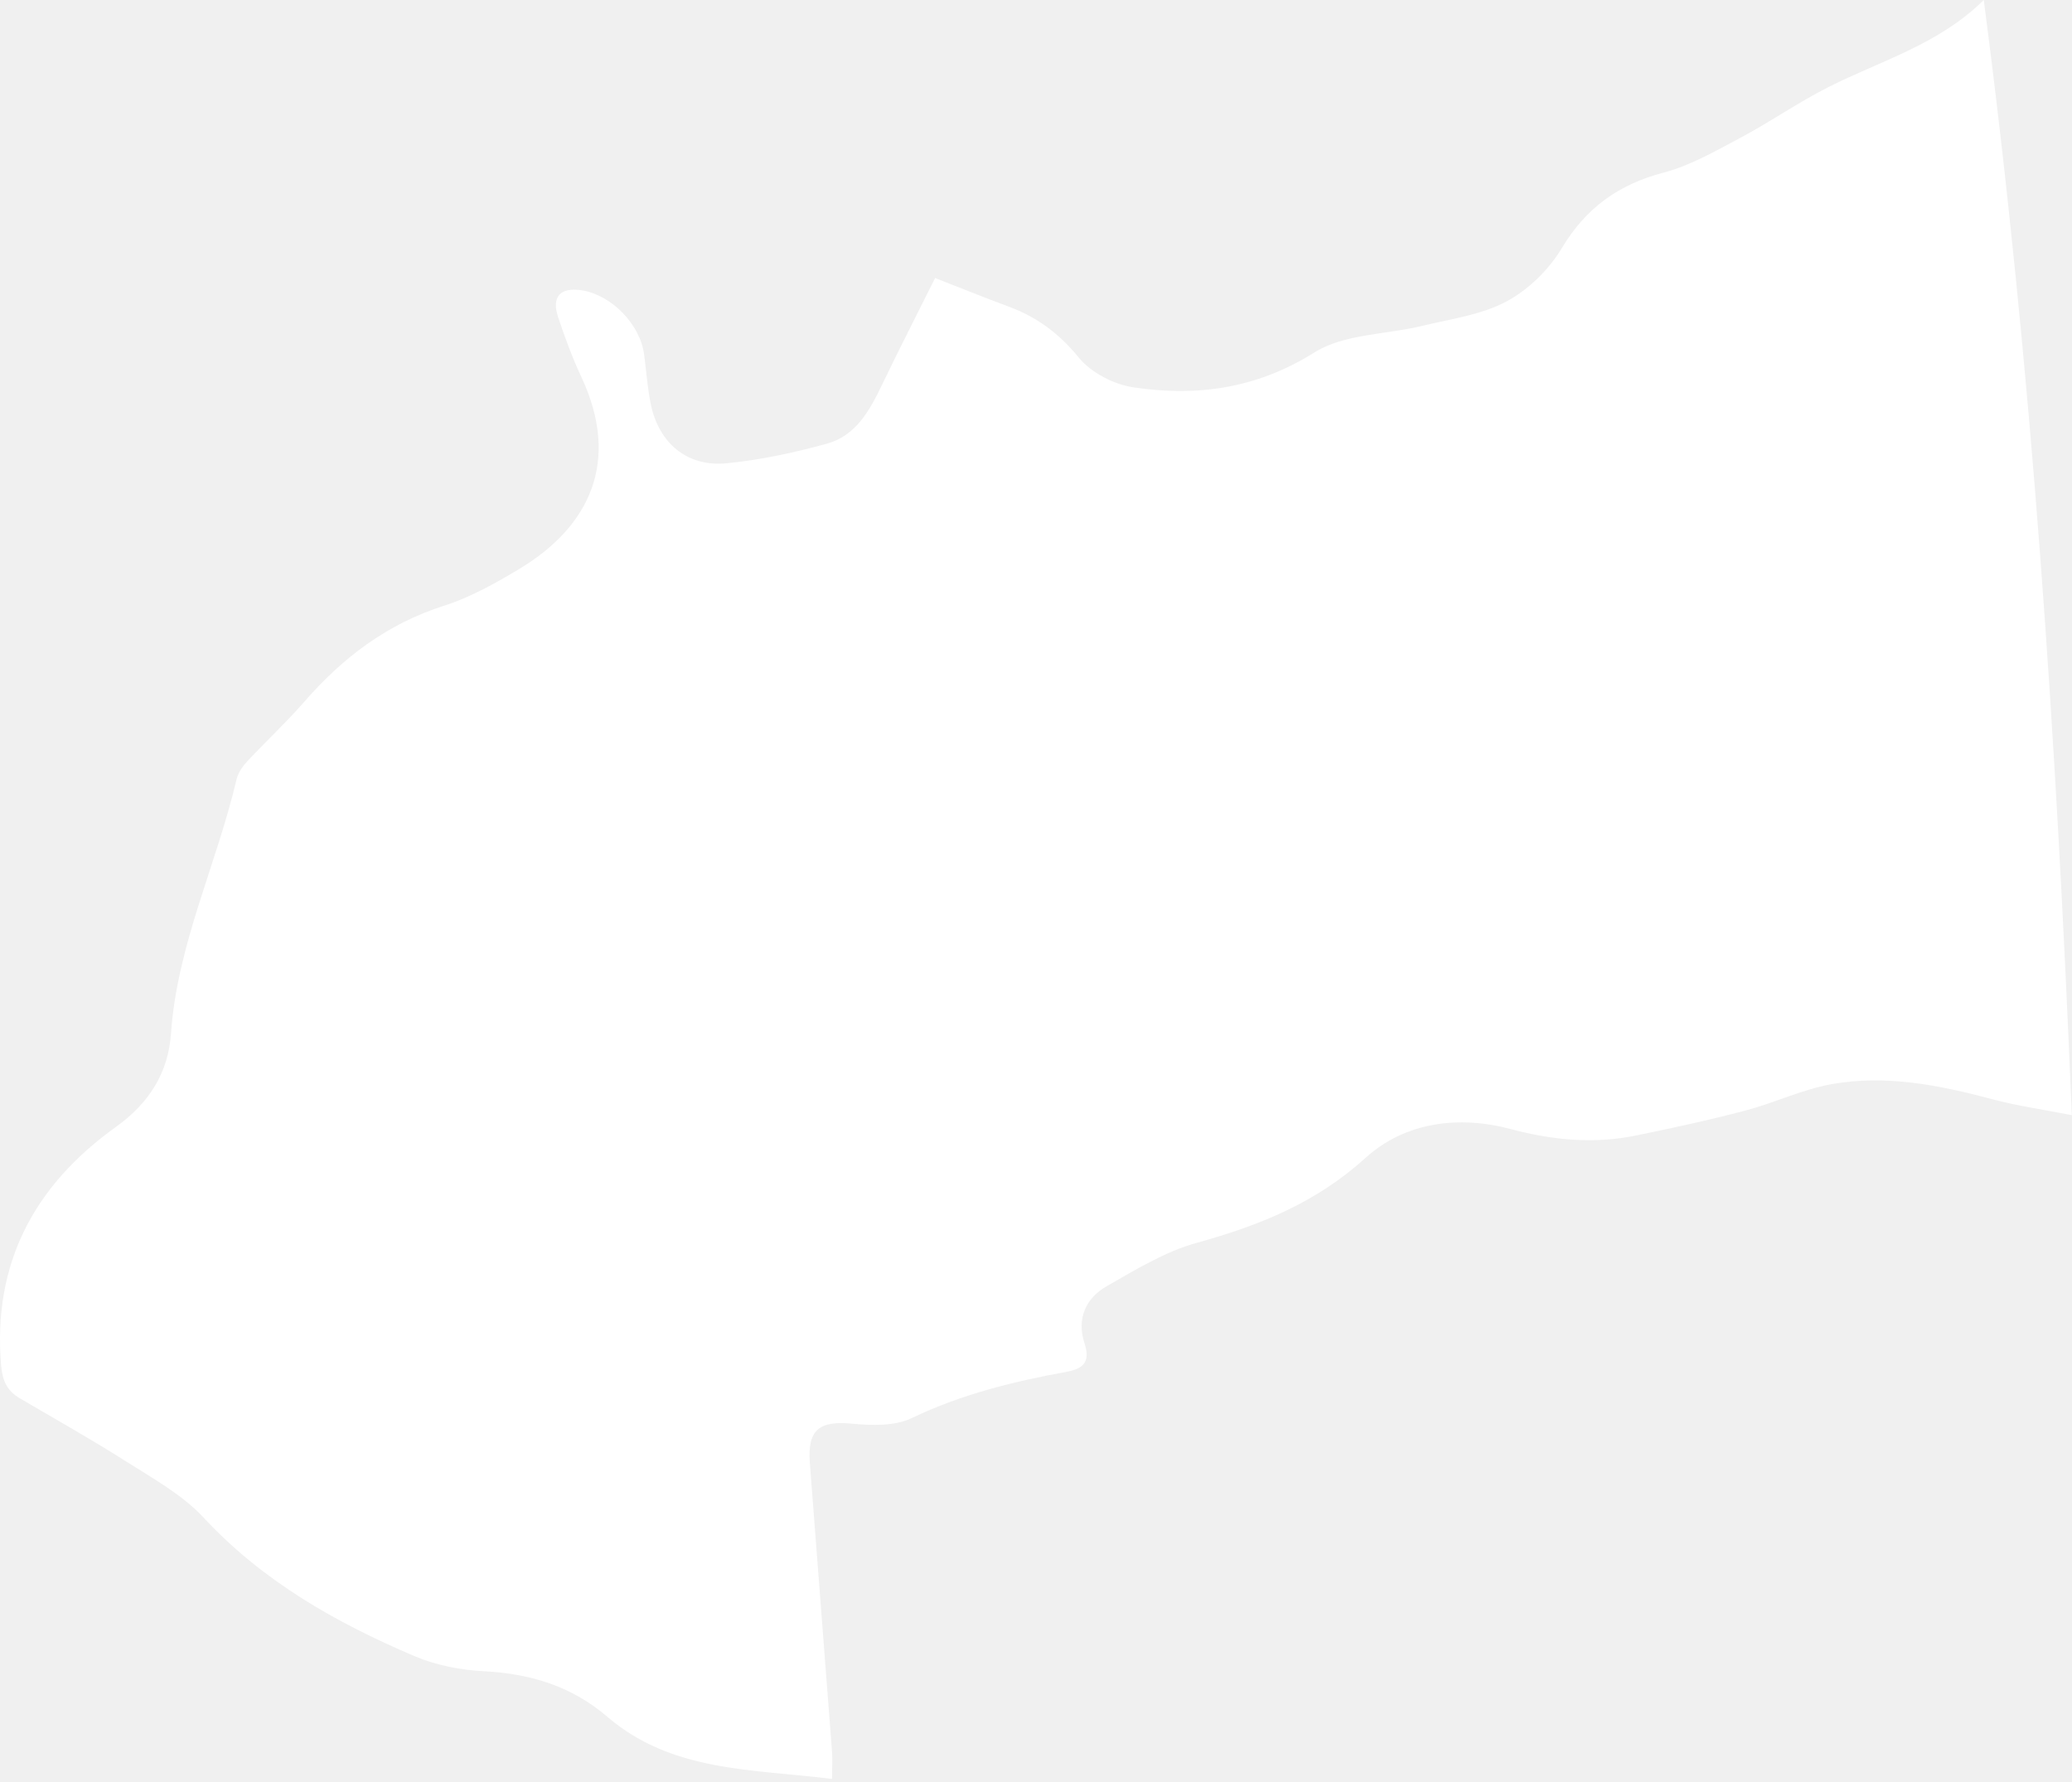
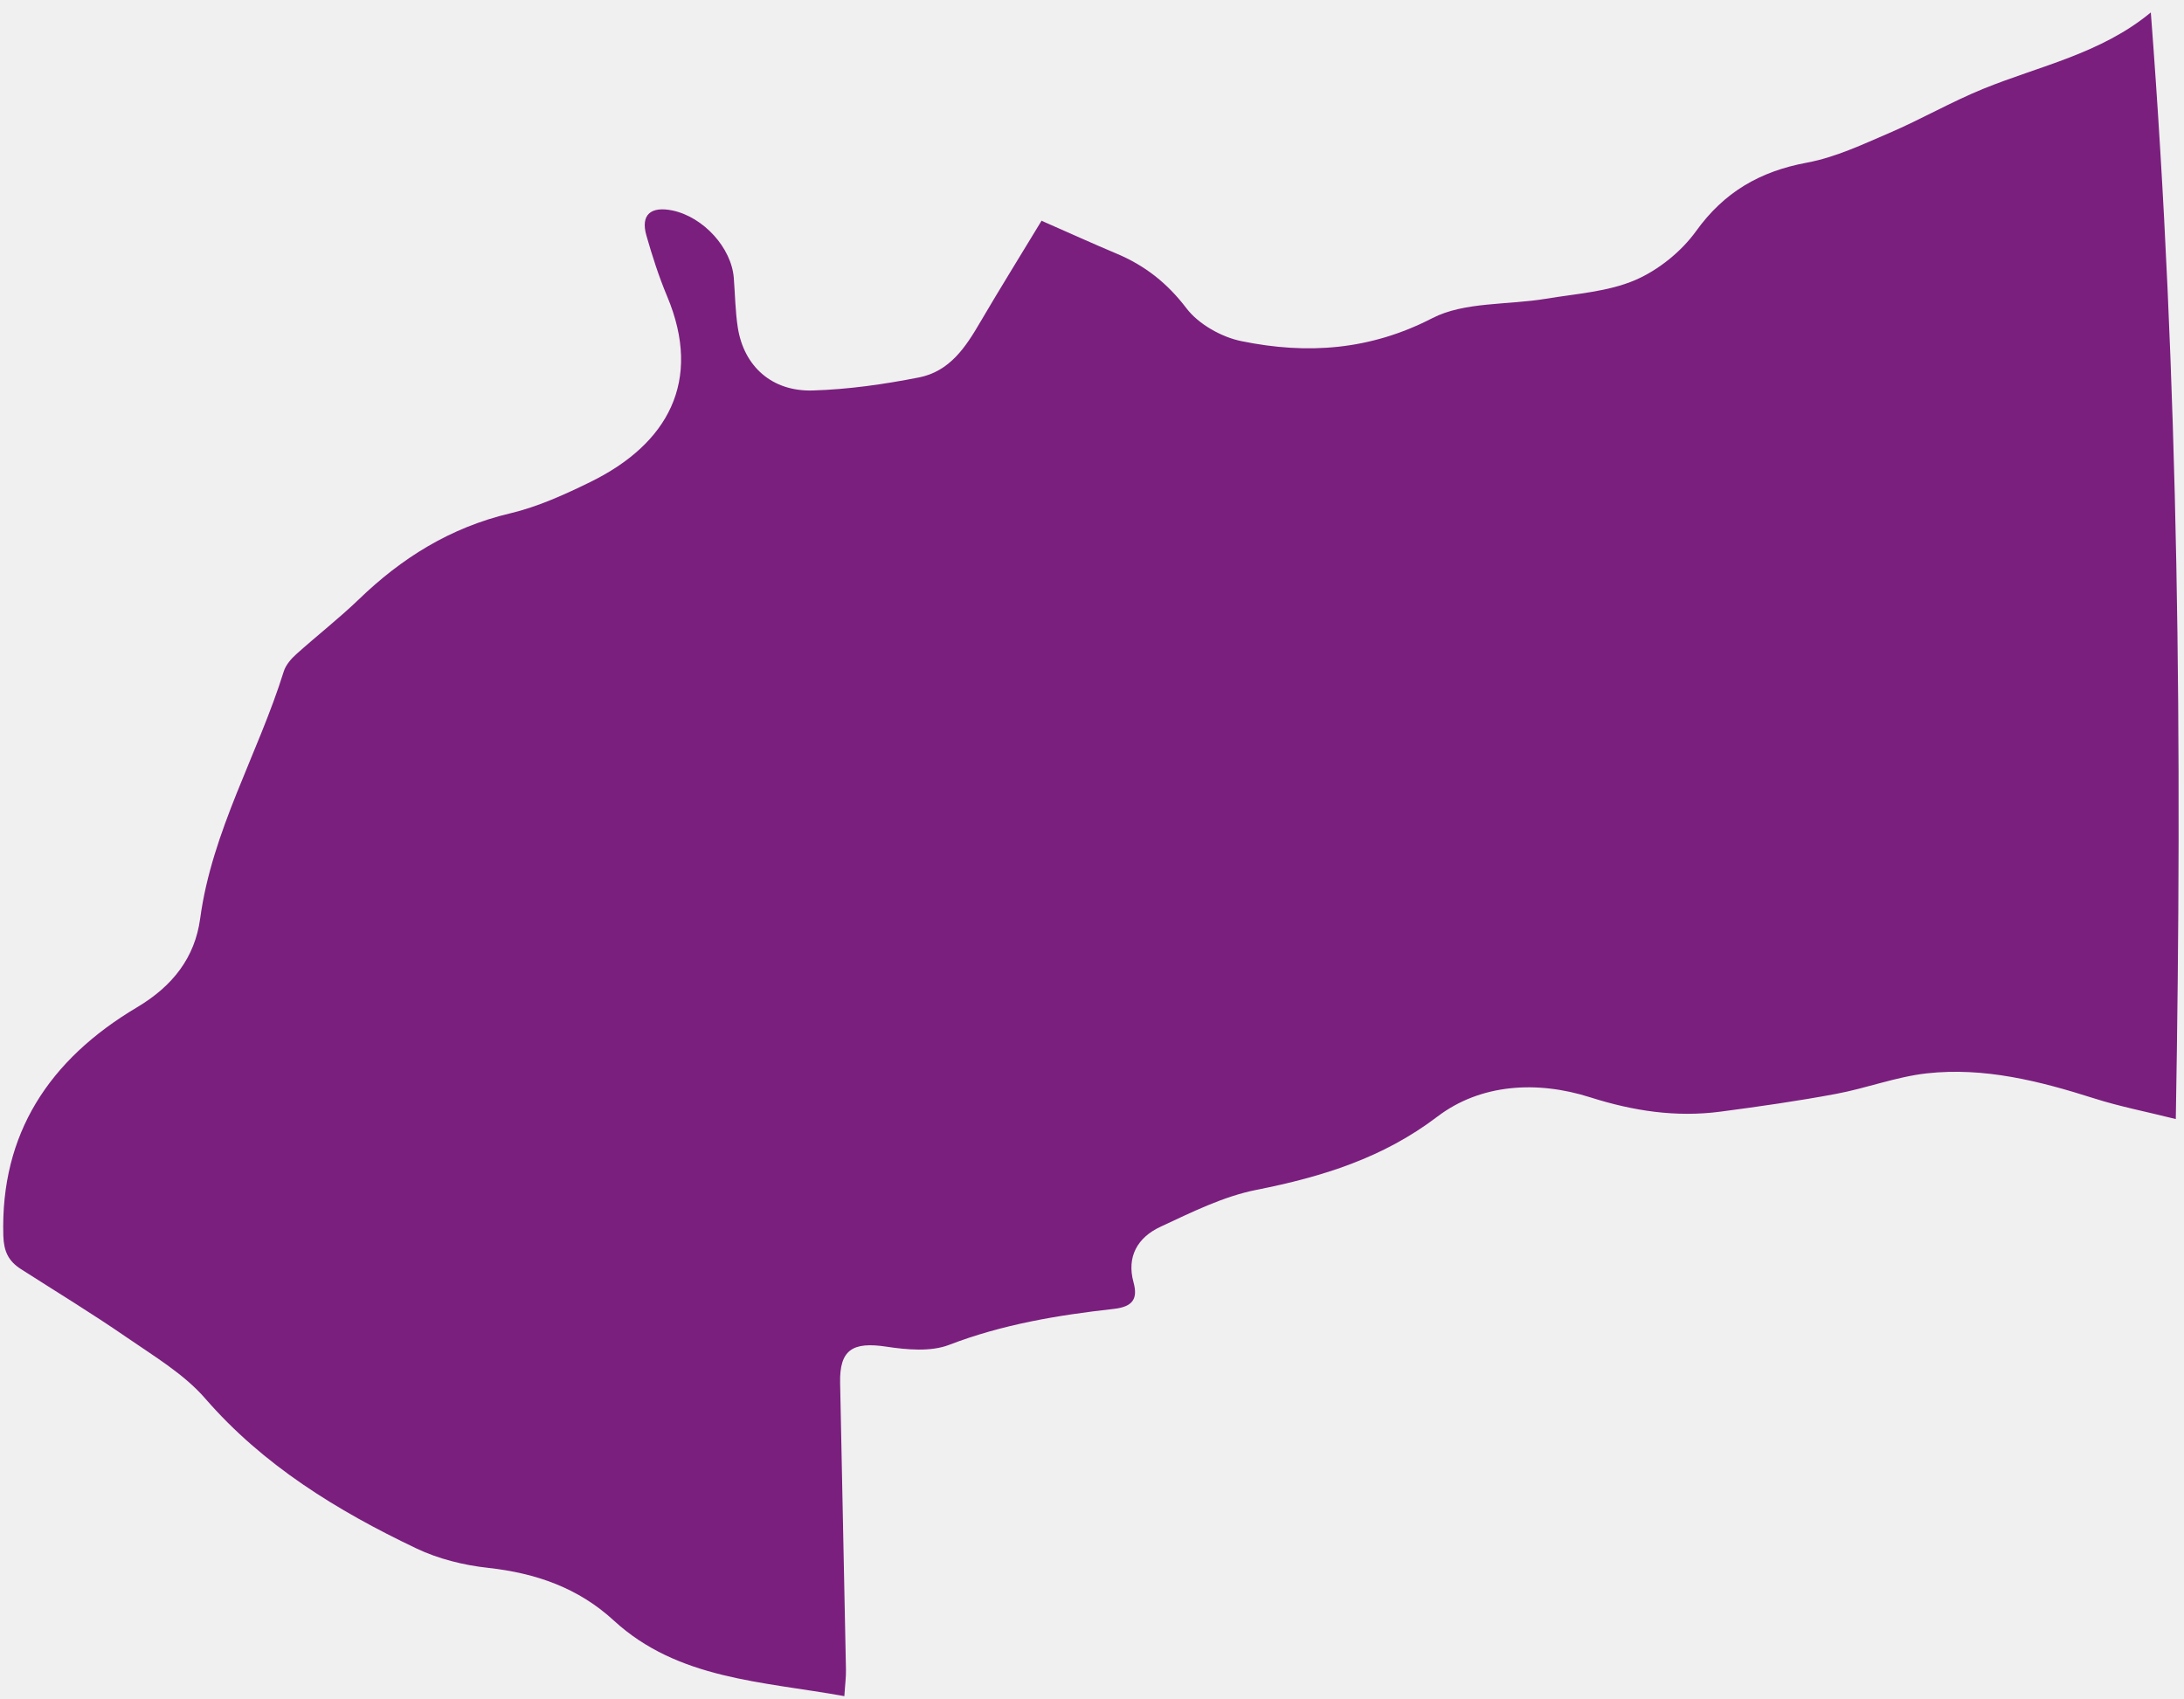
- <svg xmlns="http://www.w3.org/2000/svg" width="164" height="141" viewBox="0 0 164 141" fill="none">
-   <path d="M74.053 22.022C76.279 22.889 78.037 23.6 79.81 24.256C82.06 25.084 83.826 26.389 85.388 28.303C86.357 29.49 88.153 30.428 89.692 30.654C94.731 31.412 99.465 30.764 104.035 27.897C106.387 26.42 109.691 26.491 112.55 25.795C114.808 25.248 117.214 24.936 119.214 23.873C120.948 22.952 122.589 21.358 123.604 19.663C125.526 16.452 128.112 14.593 131.698 13.655C133.83 13.093 135.822 11.929 137.799 10.882C140.135 9.64 142.322 8.109 144.681 6.914C148.829 4.812 153.431 3.539 157.016 0C160.836 29.209 162.766 58.473 163.985 88.26C161.68 87.807 159.649 87.526 157.673 86.995C153.477 85.877 149.243 85.034 144.931 85.815C142.627 86.237 140.439 87.291 138.158 87.893C135.299 88.651 132.401 89.276 129.502 89.869C126.159 90.557 122.894 90.244 119.573 89.362C115.456 88.26 111.199 88.815 108.09 91.635C104.168 95.197 99.684 96.994 94.739 98.361C92.239 99.048 89.911 100.478 87.622 101.783C85.943 102.743 85.201 104.337 85.841 106.329C86.263 107.626 85.919 108.298 84.474 108.563C80.248 109.337 76.1 110.345 72.17 112.235C70.826 112.883 69.006 112.829 67.444 112.68C64.85 112.43 63.897 113.157 64.1 115.789C64.678 123.414 65.28 131.046 65.858 138.671C65.905 139.288 65.858 139.913 65.858 140.796C59.577 140.007 53.187 140.272 48.055 135.866C45.234 133.445 41.961 132.46 38.289 132.273C36.438 132.179 34.493 131.796 32.79 131.07C26.595 128.429 20.806 125.164 16.119 120.117C14.4 118.266 12.033 116.977 9.862 115.594C7.151 113.868 4.346 112.305 1.573 110.673C0.581 110.087 0.198 109.329 0.089 108.087C-0.599 99.978 2.729 93.814 9.159 89.205C11.776 87.33 13.315 84.94 13.533 81.807C14.025 74.761 17.15 68.41 18.728 61.66C18.853 61.145 19.22 60.629 19.595 60.23C21.064 58.66 22.642 57.192 24.056 55.575C27.103 52.067 30.634 49.38 35.149 47.942C37.227 47.278 39.203 46.169 41.094 45.036C46.734 41.646 49.109 36.466 46.023 29.858C45.305 28.319 44.711 26.709 44.172 25.092C43.633 23.475 44.359 22.717 46.039 22.975C48.414 23.35 50.672 25.67 50.984 28.069C51.156 29.381 51.25 30.717 51.515 32.014C52.156 35.076 54.39 36.966 57.484 36.669C60.163 36.412 62.843 35.834 65.452 35.115C67.764 34.482 68.858 32.451 69.834 30.412C71.194 27.584 72.631 24.788 74.022 21.991L74.053 22.022Z" fill="white" />
+ <svg xmlns="http://www.w3.org/2000/svg" width="171" height="133" viewBox="0 0 171 133" fill="none">
+   <path d="M81.589 17.303C83.832 18.289 85.602 19.093 87.391 19.845C89.661 20.794 91.403 22.179 92.9 24.146C93.828 25.367 95.624 26.395 97.197 26.712C102.346 27.767 107.264 27.43 112.144 24.914C114.654 23.619 118.056 23.894 121.044 23.393C123.404 23 125.902 22.845 128.026 21.933C129.868 21.14 131.653 19.686 132.801 18.093C134.971 15.077 137.747 13.422 141.498 12.731C143.729 12.315 145.851 11.302 147.95 10.403C150.431 9.335 152.776 7.976 155.279 6.956C159.679 5.163 164.497 4.206 168.402 0.973C170.61 29.745 170.866 58.452 170.358 87.626C168.01 87.039 165.933 86.638 163.927 85.995C159.67 84.642 155.356 83.553 150.865 84.047C148.465 84.315 146.148 85.209 143.761 85.654C140.769 86.215 137.745 86.645 134.723 87.044C131.236 87.506 127.889 86.997 124.519 85.927C120.341 84.594 115.92 84.87 112.548 87.431C108.296 90.665 103.567 92.14 98.39 93.167C95.772 93.682 93.288 94.933 90.852 96.065C89.064 96.898 88.205 98.409 88.747 100.395C89.105 101.688 88.711 102.323 87.206 102.492C82.804 102.983 78.469 103.709 74.307 105.31C72.884 105.859 71.011 105.692 69.409 105.45C66.751 105.044 65.726 105.694 65.779 108.278C65.924 115.762 66.092 123.255 66.236 130.74C66.248 131.345 66.162 131.953 66.11 132.815C59.683 131.652 53.081 131.512 48.052 126.888C45.289 124.346 41.974 123.18 38.2 122.767C36.298 122.56 34.315 122.065 32.603 121.249C26.375 118.282 20.602 114.731 16.069 109.508C14.408 107.592 12.044 106.185 9.888 104.699C7.196 102.843 4.398 101.142 1.636 99.373C0.648 98.739 0.299 97.975 0.26 96.755C0.031 88.791 3.826 82.978 10.726 78.877C13.534 77.209 15.262 74.97 15.673 71.923C16.597 65.071 20.194 59.062 22.22 52.567C22.379 52.071 22.788 51.59 23.198 51.225C24.805 49.782 26.518 48.446 28.072 46.955C31.419 43.719 35.218 41.315 39.957 40.193C42.138 39.674 44.241 38.714 46.256 37.725C52.27 34.766 55.025 29.854 52.236 23.206C51.586 21.657 51.069 20.048 50.609 18.435C50.15 16.822 50.943 16.127 52.659 16.483C55.085 16.998 57.274 19.406 57.454 21.768C57.554 23.061 57.571 24.372 57.768 25.655C58.247 28.686 60.438 30.673 63.644 30.576C66.421 30.491 69.217 30.094 71.949 29.555C74.37 29.081 75.617 27.166 76.744 25.235C78.313 22.557 79.96 19.915 81.559 17.27L81.589 17.303Z" fill="#7A1F7E" />
</svg>
